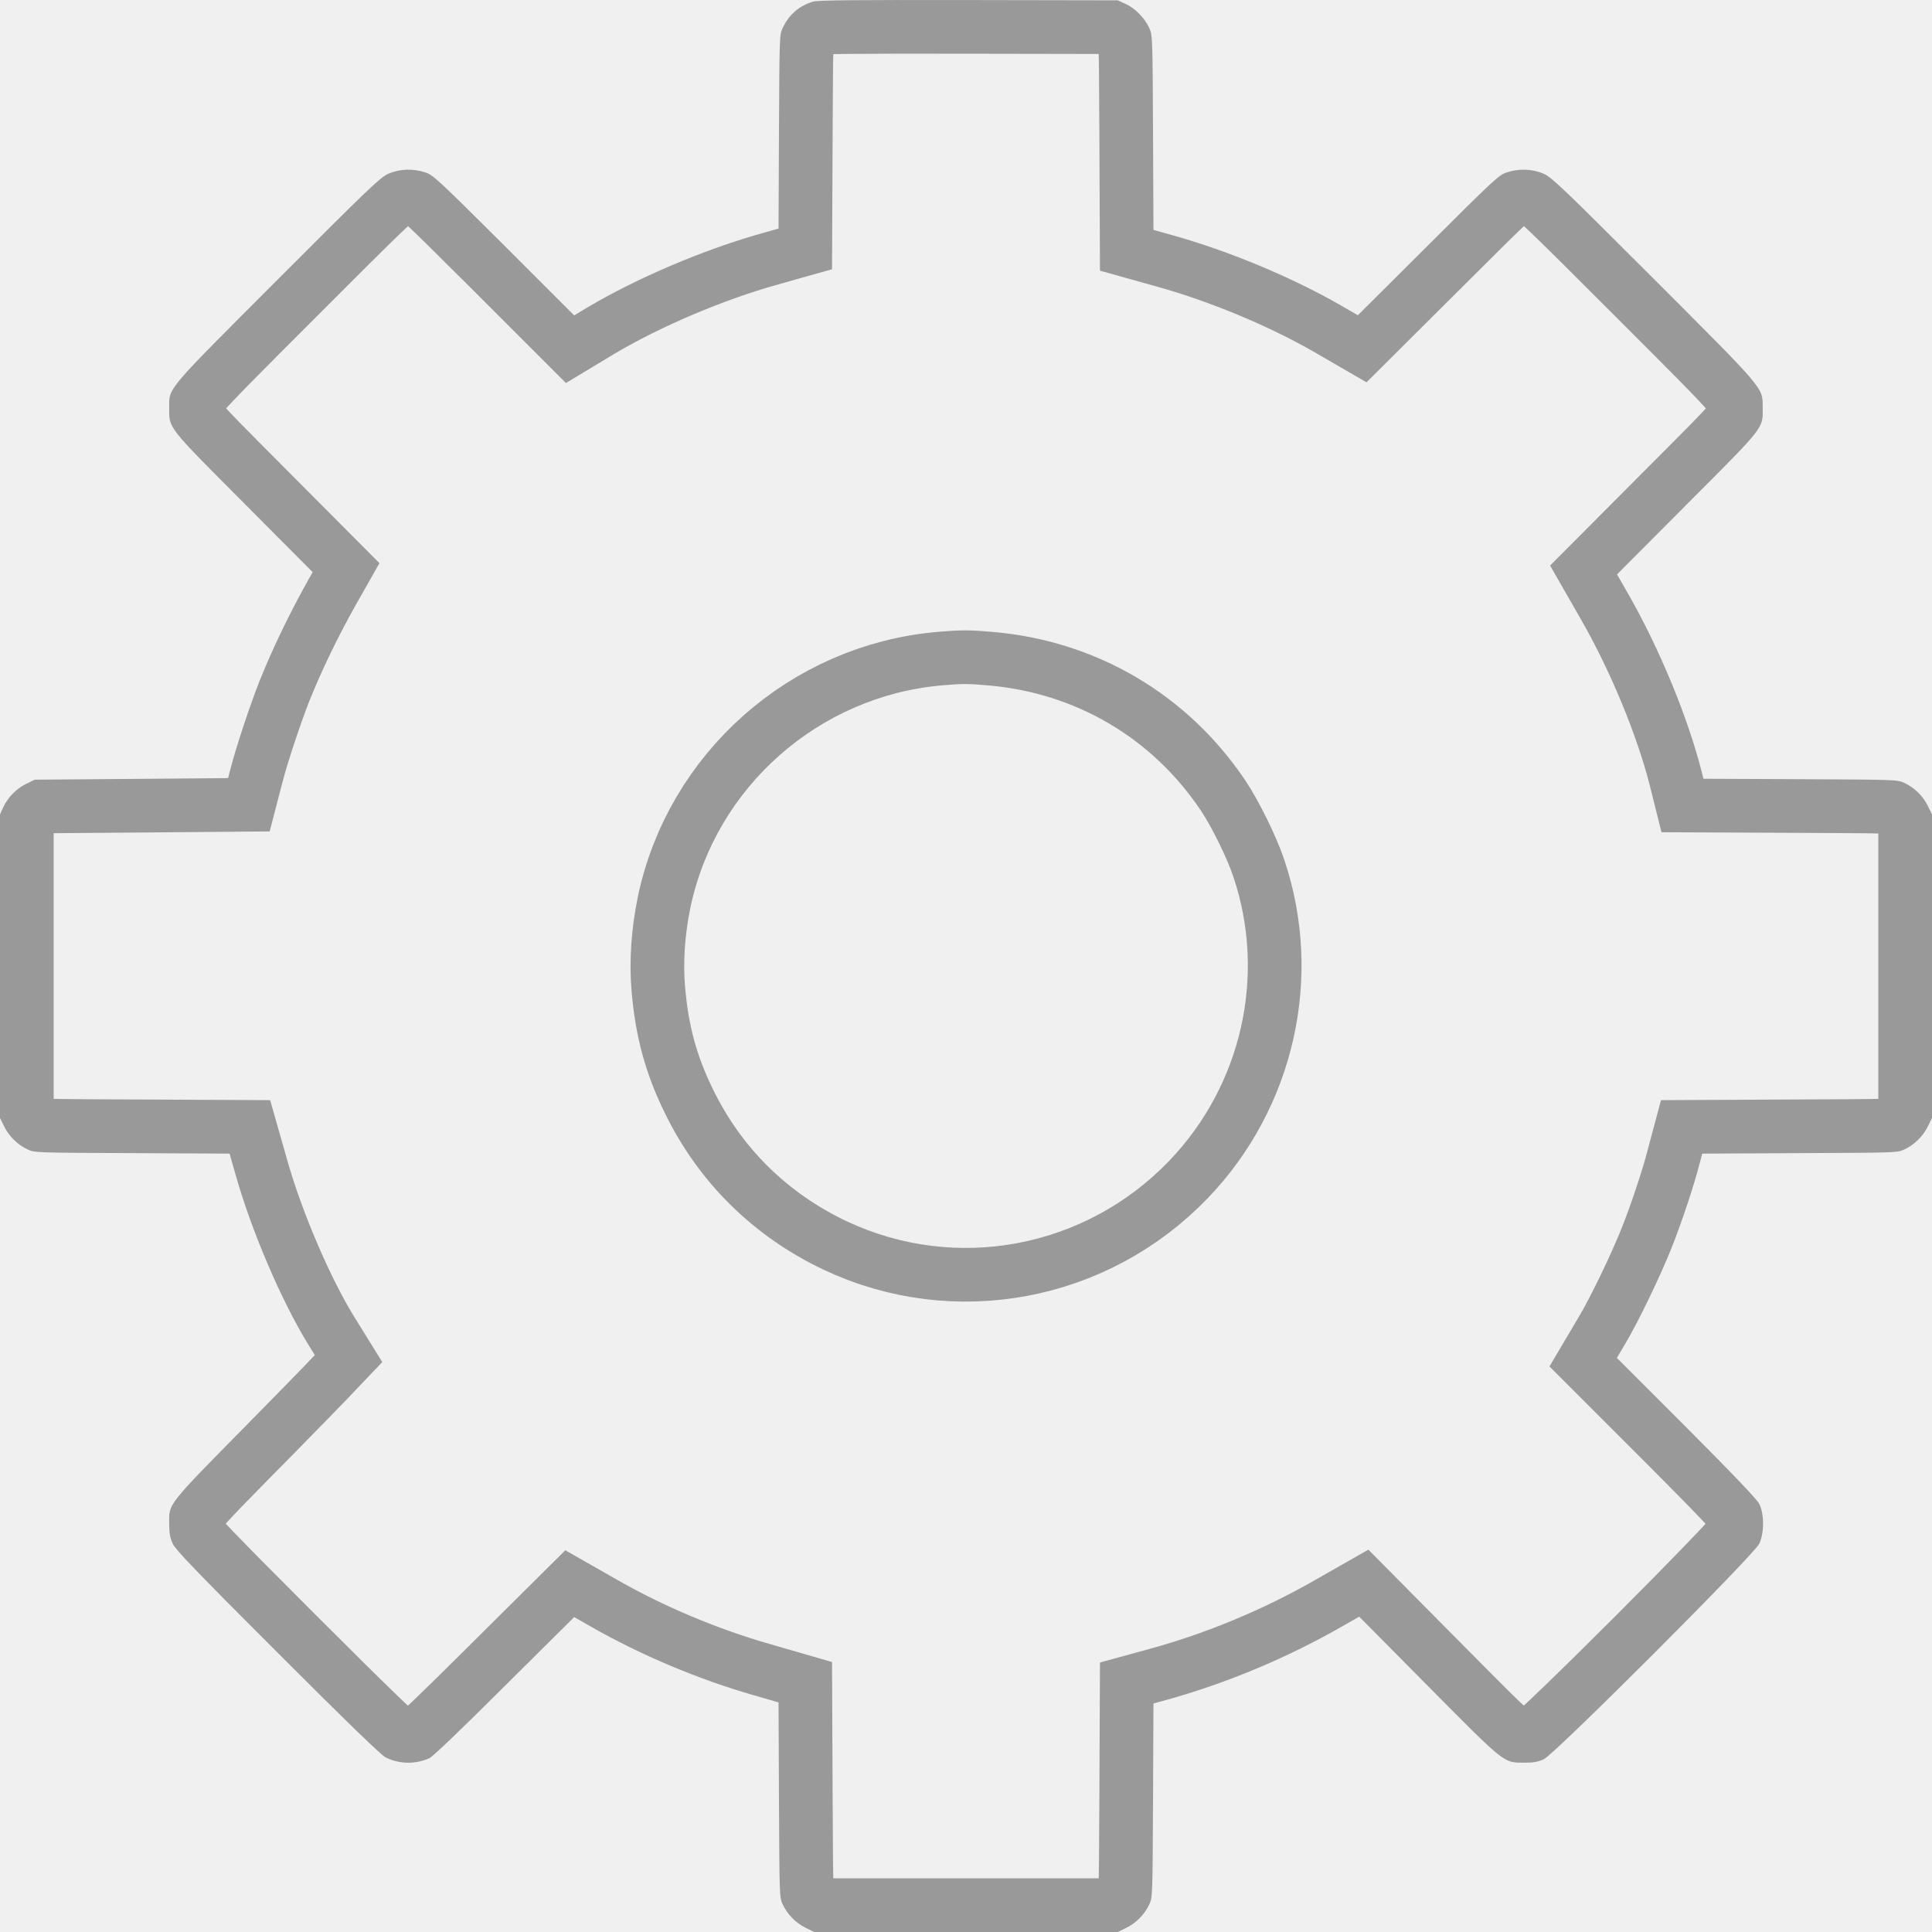
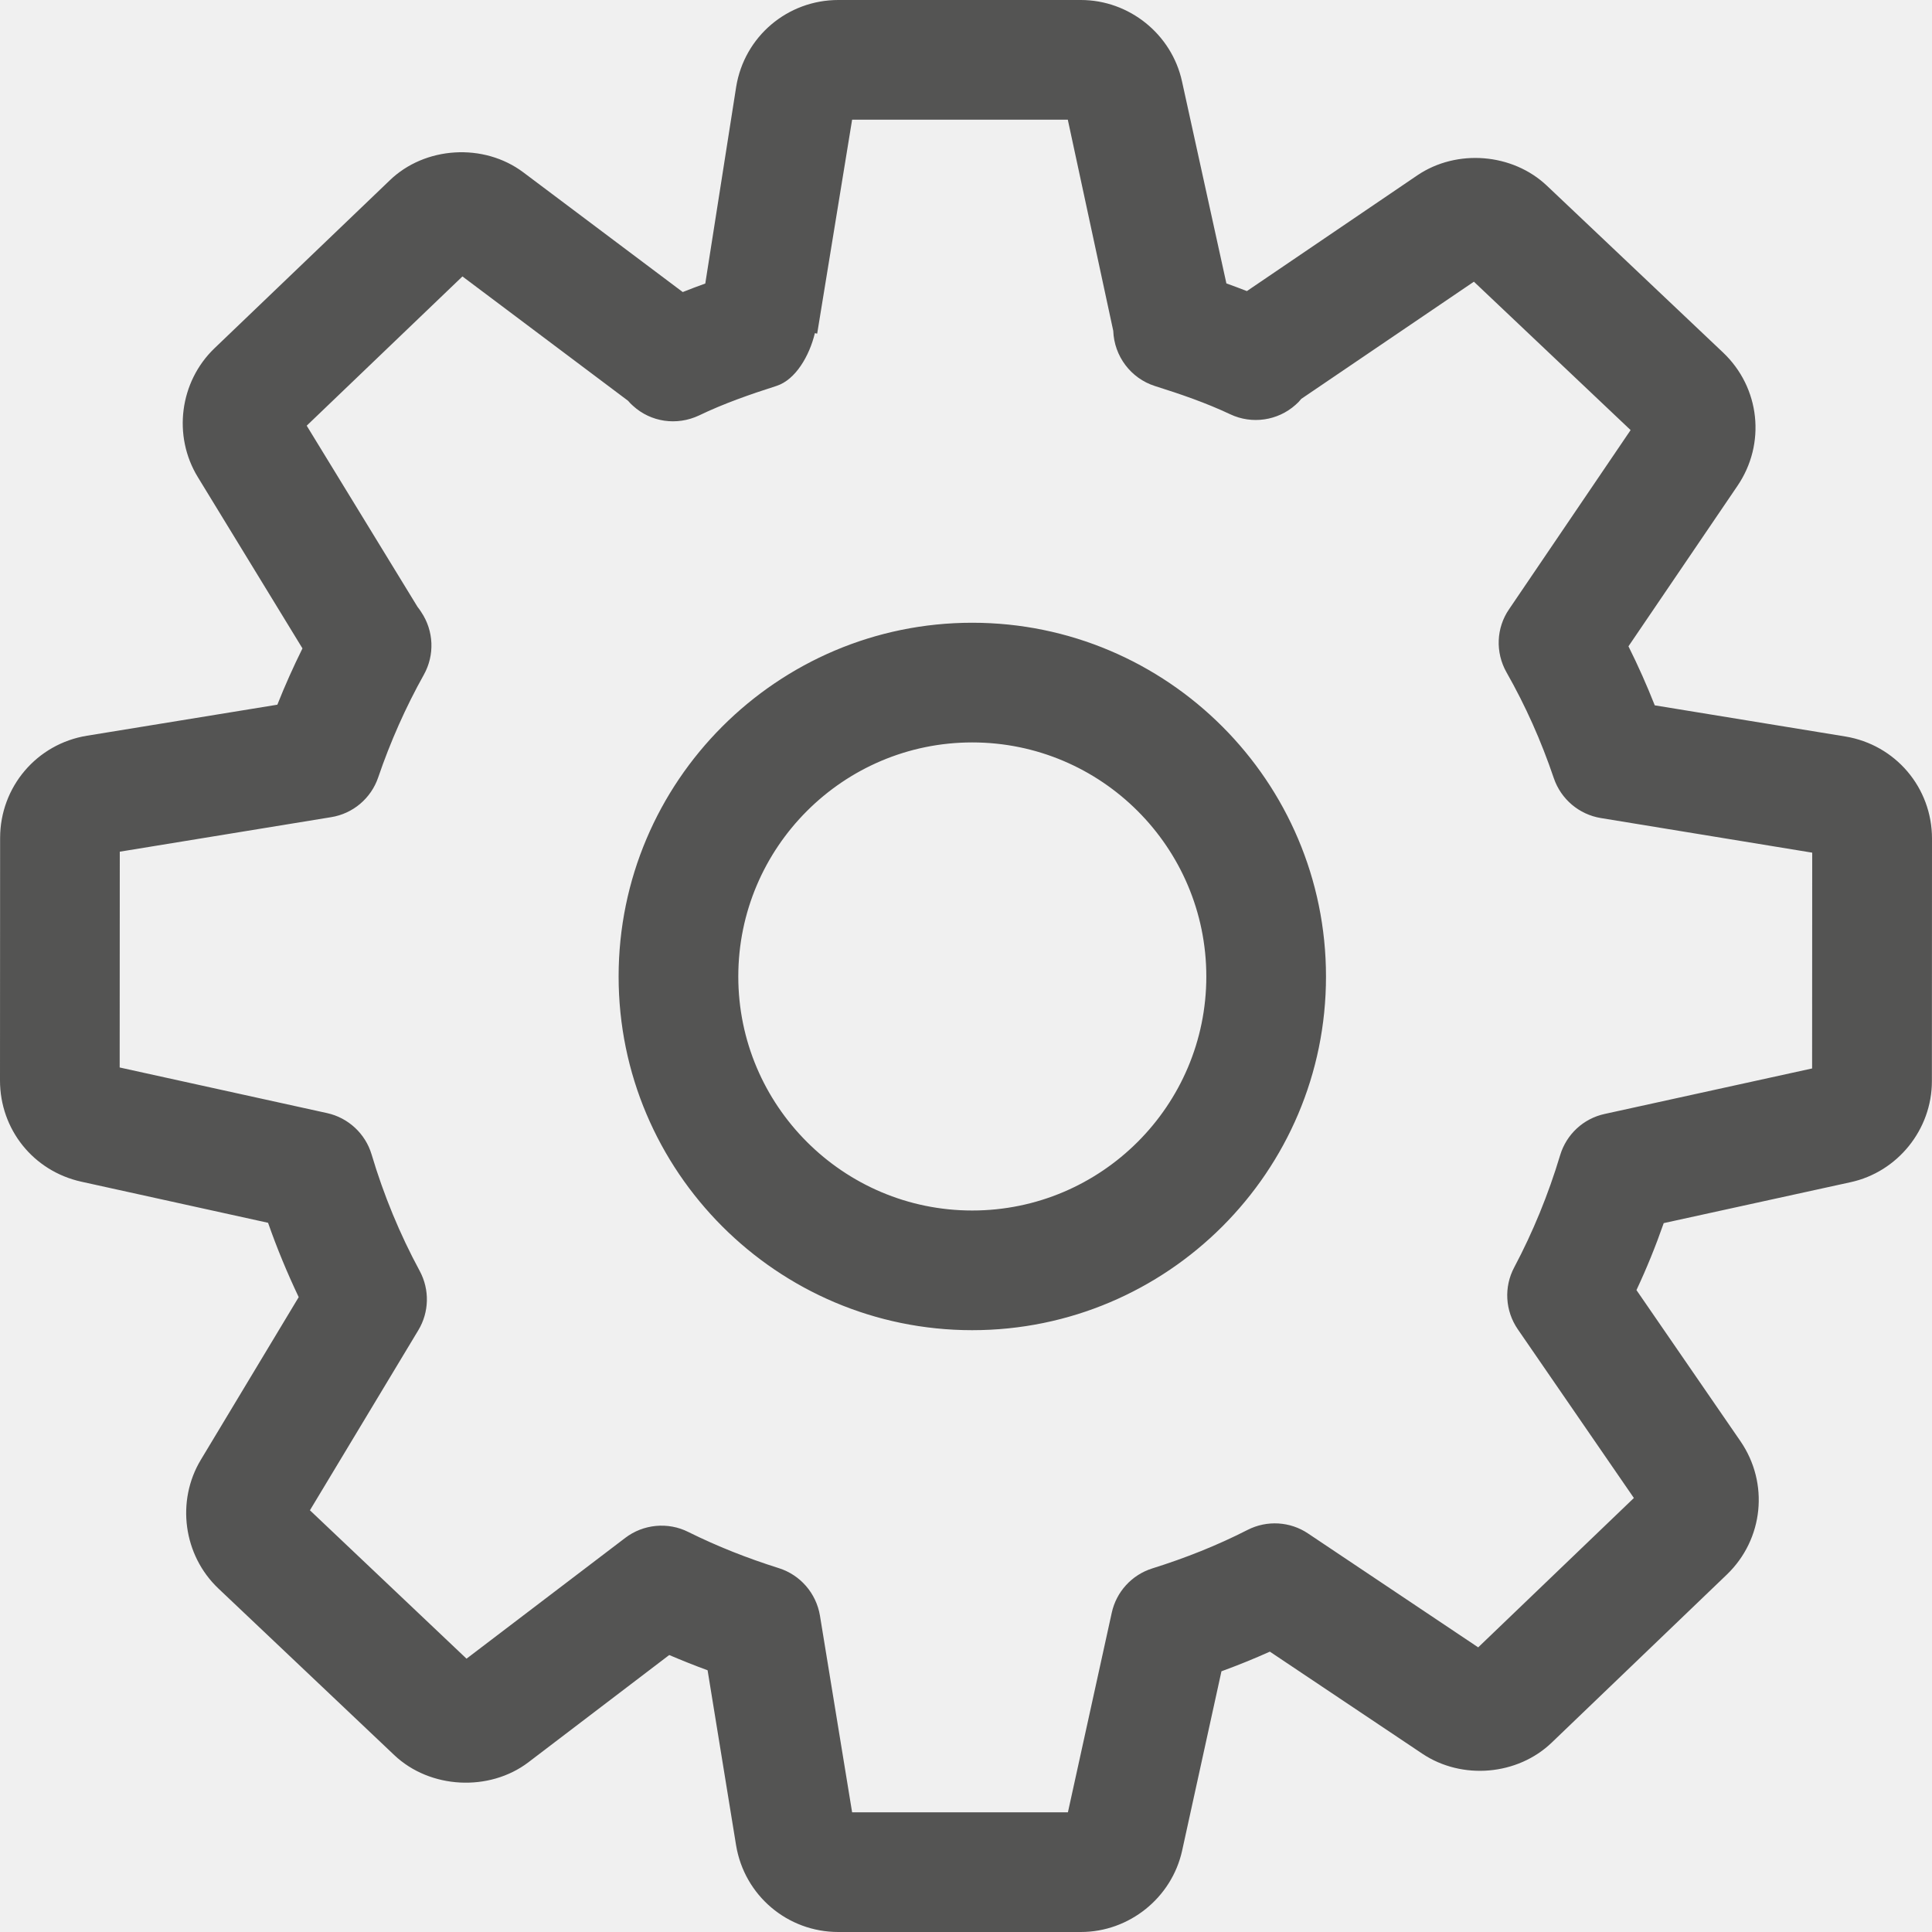
<svg xmlns="http://www.w3.org/2000/svg" width="36" height="36" viewBox="0 0 36 36" fill="none">
-   <mask id="path-1-inside-1_311_222" fill="white">
-     <path d="M15.143 0.032C14.884 0.113 14.698 0.276 14.583 0.524C14.524 0.651 14.524 0.682 14.515 2.457L14.507 4.259L14.22 4.34C13.128 4.644 11.87 5.179 10.938 5.733L10.699 5.877L9.39 4.568C8.154 3.338 8.07 3.26 7.923 3.212C7.693 3.136 7.436 3.147 7.231 3.24C7.082 3.307 6.865 3.516 5.176 5.207C3.076 7.309 3.155 7.216 3.152 7.591C3.152 7.99 3.105 7.928 4.543 9.372L5.826 10.661L5.759 10.779C5.387 11.443 5.075 12.093 4.833 12.698C4.667 13.115 4.399 13.922 4.301 14.303L4.25 14.499L2.449 14.514L0.647 14.528L0.487 14.606C0.304 14.696 0.146 14.857 0.059 15.045L0 15.175V18.003V20.831L0.079 20.992C0.169 21.175 0.329 21.332 0.518 21.42C0.645 21.479 0.676 21.479 2.463 21.487L4.278 21.496L4.399 21.921C4.692 22.948 5.244 24.239 5.742 25.05L5.866 25.25L5.705 25.419C5.618 25.511 5.202 25.936 4.785 26.361C3.068 28.103 3.152 27.999 3.152 28.402C3.155 28.579 3.169 28.655 3.22 28.767C3.273 28.88 3.67 29.294 5.176 30.799C6.471 32.094 7.104 32.707 7.186 32.747C7.439 32.873 7.74 32.879 8.002 32.761C8.067 32.73 8.588 32.232 9.401 31.421L10.699 30.132L11.02 30.315C11.943 30.842 13.021 31.295 14.051 31.59L14.507 31.722L14.515 33.538C14.524 35.325 14.524 35.355 14.583 35.482C14.67 35.671 14.828 35.831 15.011 35.921L15.171 36H18H20.829L20.989 35.921C21.172 35.831 21.33 35.671 21.417 35.482C21.476 35.355 21.476 35.325 21.485 33.549L21.493 31.742L21.668 31.694C22.816 31.382 23.97 30.901 25.006 30.307L25.327 30.124L26.61 31.419C28.057 32.879 28.015 32.845 28.4 32.845C28.578 32.845 28.657 32.831 28.766 32.781C28.972 32.685 32.679 28.976 32.78 28.767C32.876 28.568 32.876 28.205 32.78 28.022C32.738 27.937 32.29 27.467 31.423 26.598L30.128 25.303L30.286 25.036C30.525 24.636 30.948 23.758 31.153 23.238C31.339 22.77 31.57 22.073 31.665 21.698L31.719 21.496L33.534 21.487C35.325 21.479 35.355 21.479 35.482 21.42C35.671 21.332 35.831 21.175 35.921 20.992L36 20.831V18.003V15.175L35.921 15.014C35.831 14.832 35.671 14.674 35.482 14.587C35.355 14.528 35.325 14.528 33.548 14.519L31.741 14.511L31.71 14.387C31.454 13.374 30.922 12.082 30.331 11.052L30.131 10.703L31.437 9.392C32.901 7.925 32.85 7.99 32.845 7.591C32.842 7.213 32.91 7.292 30.812 5.193C29.138 3.518 28.918 3.307 28.769 3.24C28.564 3.147 28.307 3.136 28.077 3.212C27.93 3.26 27.846 3.338 26.613 4.568L25.301 5.874L24.98 5.688C24.063 5.162 22.895 4.675 21.836 4.38L21.493 4.284L21.485 2.469C21.476 0.676 21.476 0.651 21.414 0.521C21.33 0.336 21.147 0.15 20.975 0.074L20.829 0.006L18.042 0.001C15.85 -0.002 15.23 0.003 15.143 0.032ZM18.408 12.771C20.041 12.909 21.468 13.748 22.377 15.104C22.577 15.403 22.867 15.991 22.982 16.337C23.601 18.175 23.137 20.224 21.786 21.631C20.218 23.263 17.806 23.713 15.776 22.756C14.673 22.233 13.817 21.391 13.285 20.297C12.976 19.666 12.827 19.109 12.765 18.383C12.725 17.927 12.762 17.412 12.863 16.92C13.33 14.674 15.253 12.971 17.55 12.771C17.935 12.738 18.031 12.738 18.408 12.771Z" />
-   </mask>
-   <path d="M15.143 0.032C14.884 0.113 14.698 0.276 14.583 0.524C14.524 0.651 14.524 0.682 14.515 2.457L14.507 4.259L14.22 4.34C13.128 4.644 11.87 5.179 10.938 5.733L10.699 5.877L9.39 4.568C8.154 3.338 8.07 3.26 7.923 3.212C7.693 3.136 7.436 3.147 7.231 3.24C7.082 3.307 6.865 3.516 5.176 5.207C3.076 7.309 3.155 7.216 3.152 7.591C3.152 7.99 3.105 7.928 4.543 9.372L5.826 10.661L5.759 10.779C5.387 11.443 5.075 12.093 4.833 12.698C4.667 13.115 4.399 13.922 4.301 14.303L4.25 14.499L2.449 14.514L0.647 14.528L0.487 14.606C0.304 14.696 0.146 14.857 0.059 15.045L0 15.175V18.003V20.831L0.079 20.992C0.169 21.175 0.329 21.332 0.518 21.42C0.645 21.479 0.676 21.479 2.463 21.487L4.278 21.496L4.399 21.921C4.692 22.948 5.244 24.239 5.742 25.05L5.866 25.25L5.705 25.419C5.618 25.511 5.202 25.936 4.785 26.361C3.068 28.103 3.152 27.999 3.152 28.402C3.155 28.579 3.169 28.655 3.22 28.767C3.273 28.88 3.67 29.294 5.176 30.799C6.471 32.094 7.104 32.707 7.186 32.747C7.439 32.873 7.74 32.879 8.002 32.761C8.067 32.73 8.588 32.232 9.401 31.421L10.699 30.132L11.02 30.315C11.943 30.842 13.021 31.295 14.051 31.59L14.507 31.722L14.515 33.538C14.524 35.325 14.524 35.355 14.583 35.482C14.67 35.671 14.828 35.831 15.011 35.921L15.171 36H18H20.829L20.989 35.921C21.172 35.831 21.33 35.671 21.417 35.482C21.476 35.355 21.476 35.325 21.485 33.549L21.493 31.742L21.668 31.694C22.816 31.382 23.97 30.901 25.006 30.307L25.327 30.124L26.61 31.419C28.057 32.879 28.015 32.845 28.4 32.845C28.578 32.845 28.657 32.831 28.766 32.781C28.972 32.685 32.679 28.976 32.78 28.767C32.876 28.568 32.876 28.205 32.78 28.022C32.738 27.937 32.29 27.467 31.423 26.598L30.128 25.303L30.286 25.036C30.525 24.636 30.948 23.758 31.153 23.238C31.339 22.77 31.57 22.073 31.665 21.698L31.719 21.496L33.534 21.487C35.325 21.479 35.355 21.479 35.482 21.42C35.671 21.332 35.831 21.175 35.921 20.992L36 20.831V18.003V15.175L35.921 15.014C35.831 14.832 35.671 14.674 35.482 14.587C35.355 14.528 35.325 14.528 33.548 14.519L31.741 14.511L31.71 14.387C31.454 13.374 30.922 12.082 30.331 11.052L30.131 10.703L31.437 9.392C32.901 7.925 32.85 7.99 32.845 7.591C32.842 7.213 32.91 7.292 30.812 5.193C29.138 3.518 28.918 3.307 28.769 3.24C28.564 3.147 28.307 3.136 28.077 3.212C27.93 3.26 27.846 3.338 26.613 4.568L25.301 5.874L24.98 5.688C24.063 5.162 22.895 4.675 21.836 4.38L21.493 4.284L21.485 2.469C21.476 0.676 21.476 0.651 21.414 0.521C21.33 0.336 21.147 0.15 20.975 0.074L20.829 0.006L18.042 0.001C15.85 -0.002 15.23 0.003 15.143 0.032ZM18.408 12.771C20.041 12.909 21.468 13.748 22.377 15.104C22.577 15.403 22.867 15.991 22.982 16.337C23.601 18.175 23.137 20.224 21.786 21.631C20.218 23.263 17.806 23.713 15.776 22.756C14.673 22.233 13.817 21.391 13.285 20.297C12.976 19.666 12.827 19.109 12.765 18.383C12.725 17.927 12.762 17.412 12.863 16.92C13.33 14.674 15.253 12.971 17.55 12.771C17.935 12.738 18.031 12.738 18.408 12.771Z" stroke="#999999" stroke-width="2" mask="url(#path-1-inside-1_311_222)" />
+   <path d="M20.14 36H15.621C14.674 36 13.871 35.32 13.716 34.385L13.185 31.123C12.944 31.035 12.705 30.939 12.47 30.839L9.844 32.839C9.117 33.39 8.013 33.335 7.347 32.704L4.068 29.598C3.416 28.979 3.279 27.97 3.743 27.2L5.566 24.17C5.352 23.72 5.16 23.257 4.995 22.785L1.515 22.019C0.621 21.821 0 21.045 0 20.132L0.002 15.613C0.004 14.661 0.686 13.861 1.621 13.709L5.168 13.131C5.309 12.776 5.466 12.425 5.636 12.082L3.686 8.89C3.216 8.122 3.347 7.115 3.994 6.492L7.259 3.364C7.915 2.726 9.013 2.657 9.752 3.212L12.722 5.442C12.86 5.387 12.999 5.334 13.142 5.283L13.718 1.615C13.871 0.68 14.674 0 15.621 0H20.14C21.041 0 21.833 0.637 22.025 1.517L22.852 5.281C22.98 5.328 23.107 5.373 23.234 5.424L26.413 3.265C27.146 2.771 28.183 2.853 28.825 3.461L32.106 6.568C32.798 7.223 32.91 8.269 32.374 9.055L30.344 12.043C30.523 12.402 30.687 12.77 30.834 13.143L34.383 13.723C35.32 13.877 36 14.677 36 15.627L35.998 20.146C35.998 21.047 35.359 21.839 34.481 22.029L31.001 22.791C30.852 23.218 30.683 23.634 30.493 24.039L32.431 26.855C32.968 27.637 32.861 28.683 32.177 29.34L28.916 32.469C28.277 33.084 27.242 33.171 26.505 32.679L23.662 30.776C23.37 30.907 23.07 31.029 22.76 31.142L22.027 34.485C21.833 35.363 21.041 36 20.14 36ZM15.878 33.77H19.899L20.716 30.051C20.801 29.661 21.089 29.346 21.469 29.226C22.088 29.032 22.68 28.797 23.248 28.507C23.609 28.323 24.042 28.35 24.375 28.575L27.544 30.696L30.445 27.913L28.281 24.768C28.046 24.425 28.02 23.982 28.216 23.614C28.563 22.96 28.851 22.258 29.071 21.525C29.188 21.137 29.504 20.843 29.9 20.757L33.766 19.909L33.768 15.888L29.829 15.243C29.422 15.176 29.086 14.89 28.953 14.5C28.716 13.801 28.428 13.156 28.071 12.527C27.862 12.157 27.879 11.7 28.12 11.351L30.384 8.014L27.464 5.249L24.248 7.432C24.214 7.475 24.179 7.511 24.14 7.544C23.809 7.84 23.328 7.91 22.925 7.72C22.474 7.507 22 7.344 21.52 7.193C21.071 7.05 20.761 6.637 20.744 6.165L19.897 2.23H15.878L15.227 6.217L15.184 6.208C15.084 6.625 14.827 7.076 14.469 7.191C13.973 7.35 13.487 7.519 13.024 7.742C12.611 7.936 12.127 7.867 11.793 7.56C11.762 7.534 11.731 7.501 11.703 7.468L8.617 5.151L5.715 7.932L7.78 11.308C7.804 11.34 7.831 11.373 7.851 11.408C8.084 11.757 8.102 12.206 7.898 12.572C7.559 13.178 7.273 13.824 7.047 14.486C6.914 14.876 6.577 15.162 6.169 15.227L2.232 15.87L2.23 19.891L6.095 20.741C6.489 20.828 6.808 21.123 6.924 21.511C7.149 22.268 7.451 22.999 7.821 23.683C8.008 24.031 7.998 24.451 7.794 24.788L5.775 28.142L8.693 30.907L11.651 28.656C11.988 28.399 12.448 28.356 12.825 28.546C13.367 28.815 13.928 29.036 14.512 29.22C14.912 29.346 15.208 29.687 15.278 30.102L15.878 33.77ZM18.116 24.786C14.484 24.786 11.527 21.829 11.527 18.196C11.527 14.561 14.484 11.604 18.116 11.604C21.751 11.604 24.708 14.561 24.708 18.196C24.71 21.829 21.753 24.786 18.116 24.786ZM18.116 13.834C15.713 13.834 13.757 15.79 13.757 18.196C13.757 20.6 15.713 22.556 18.116 22.556C20.522 22.556 22.478 20.6 22.478 18.196C22.478 15.79 20.522 13.834 18.116 13.834Z" fill="#545453" />
</svg>
